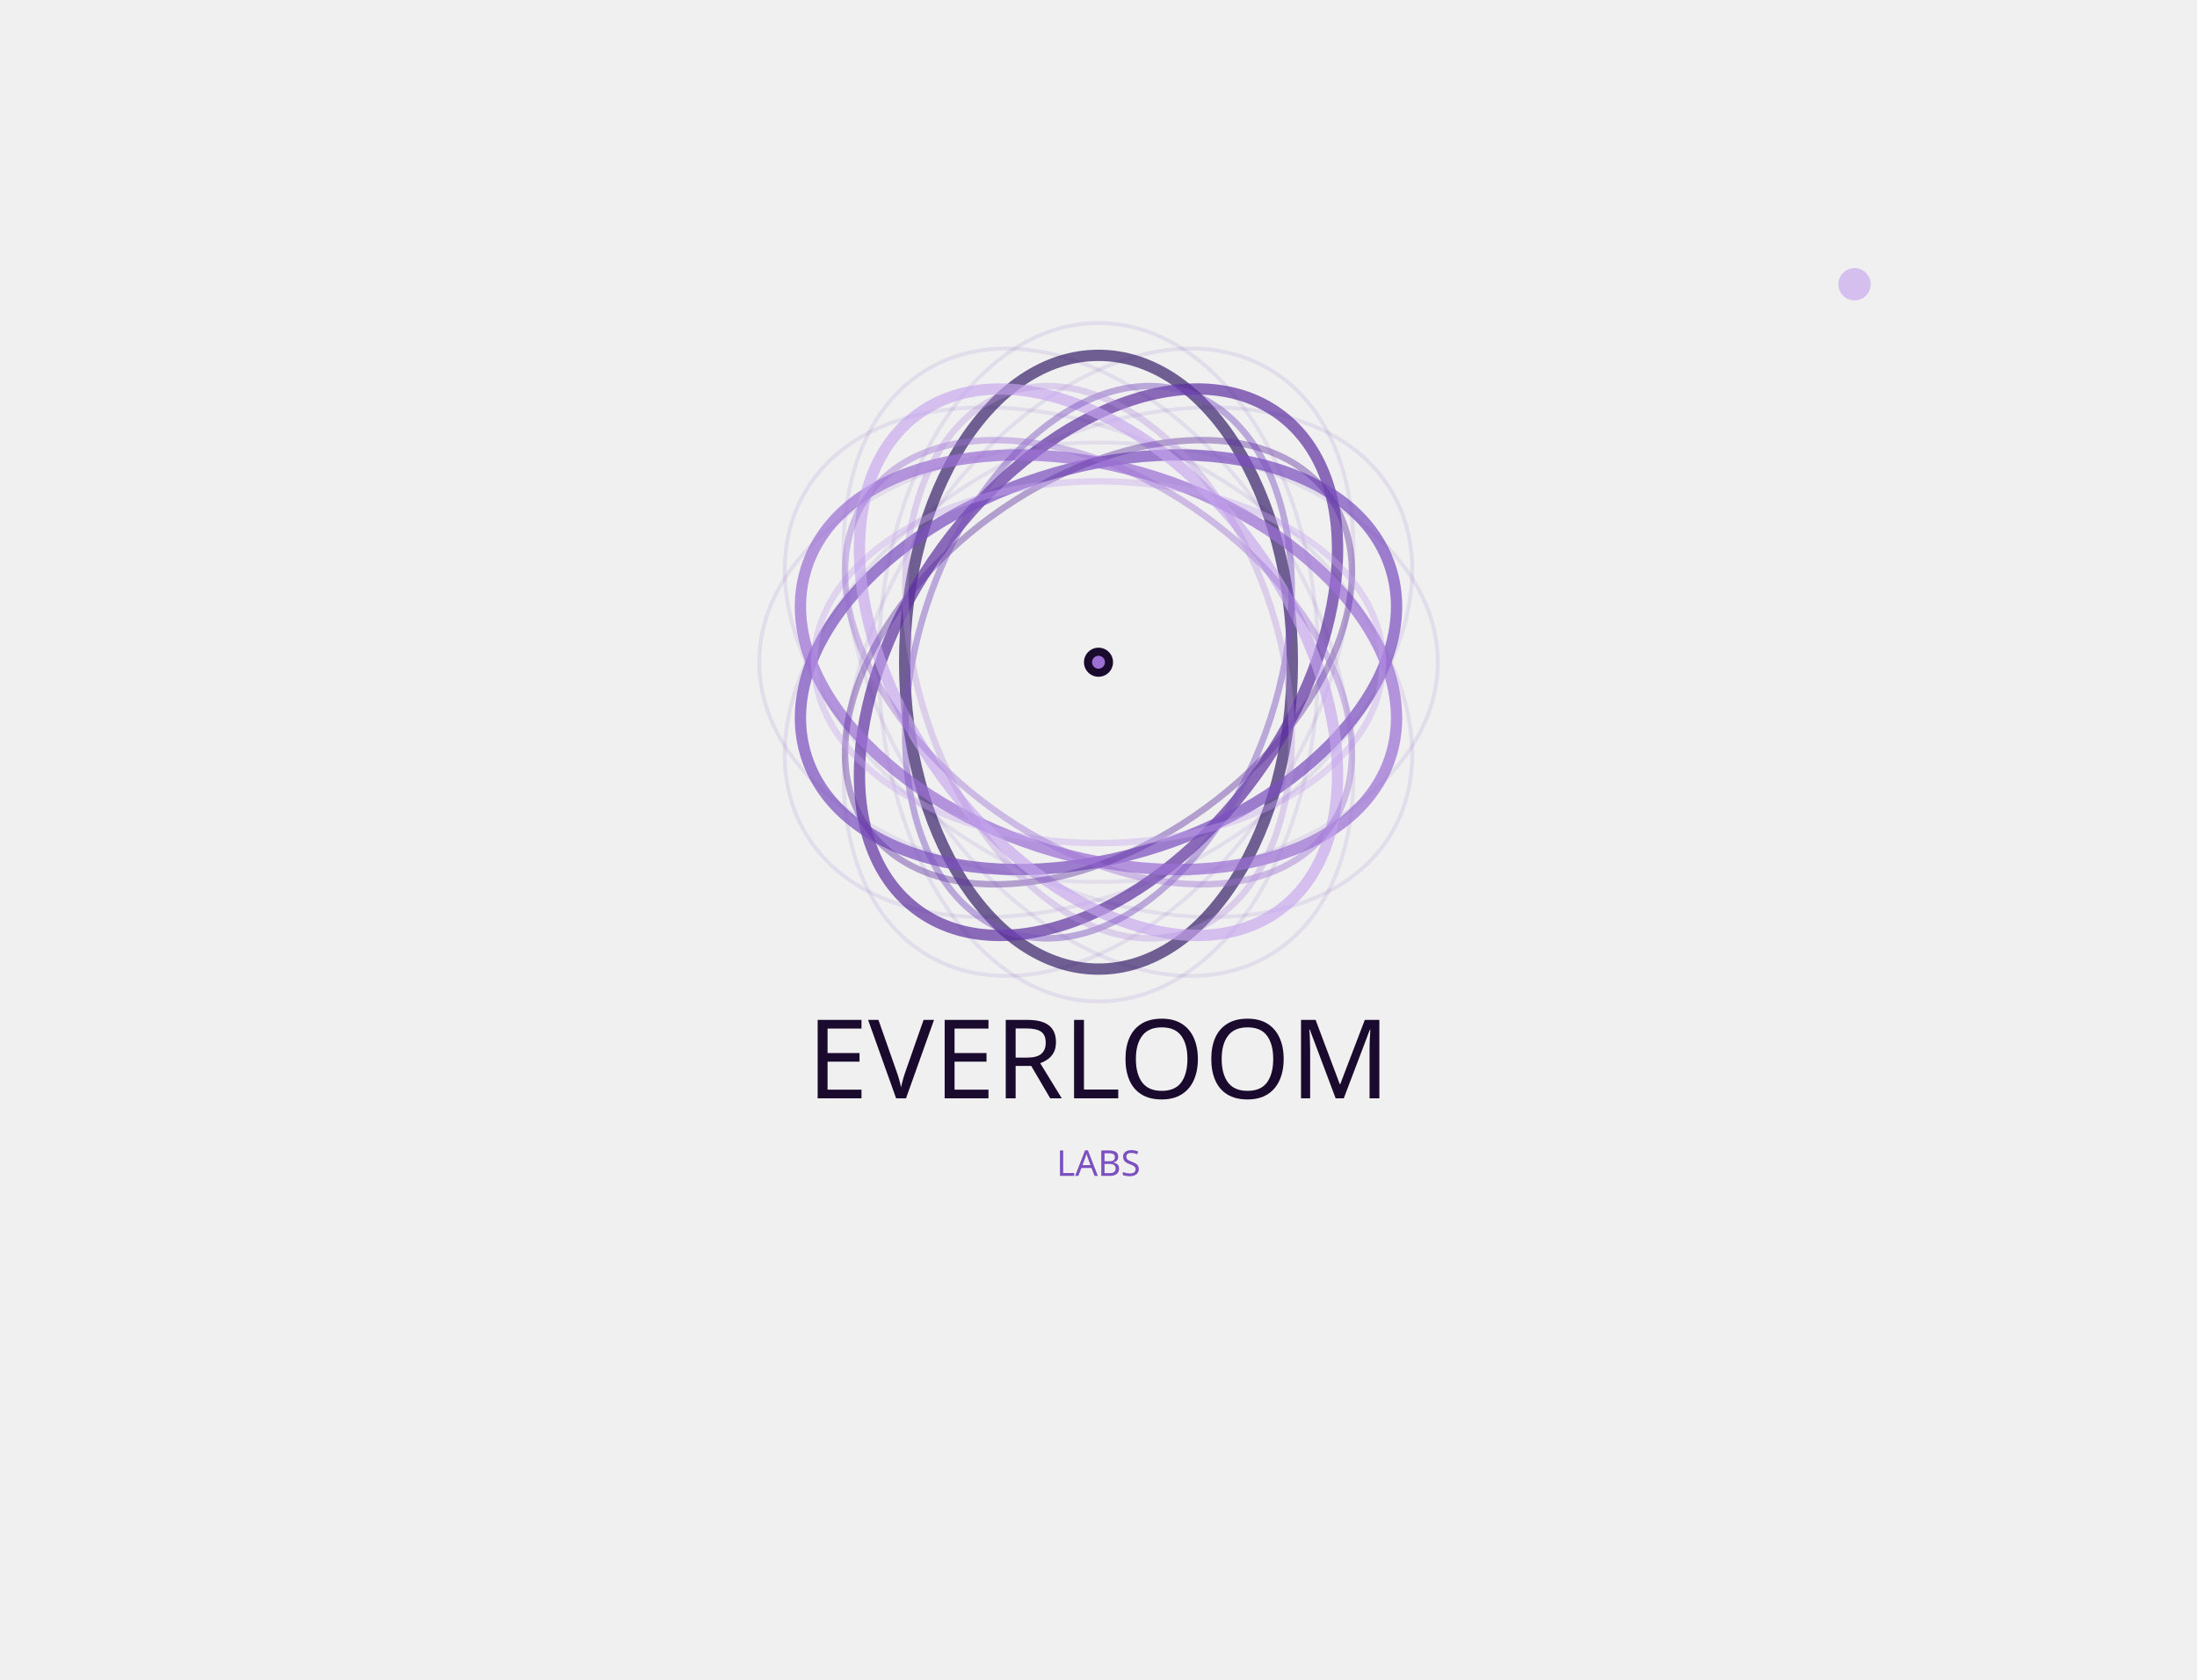
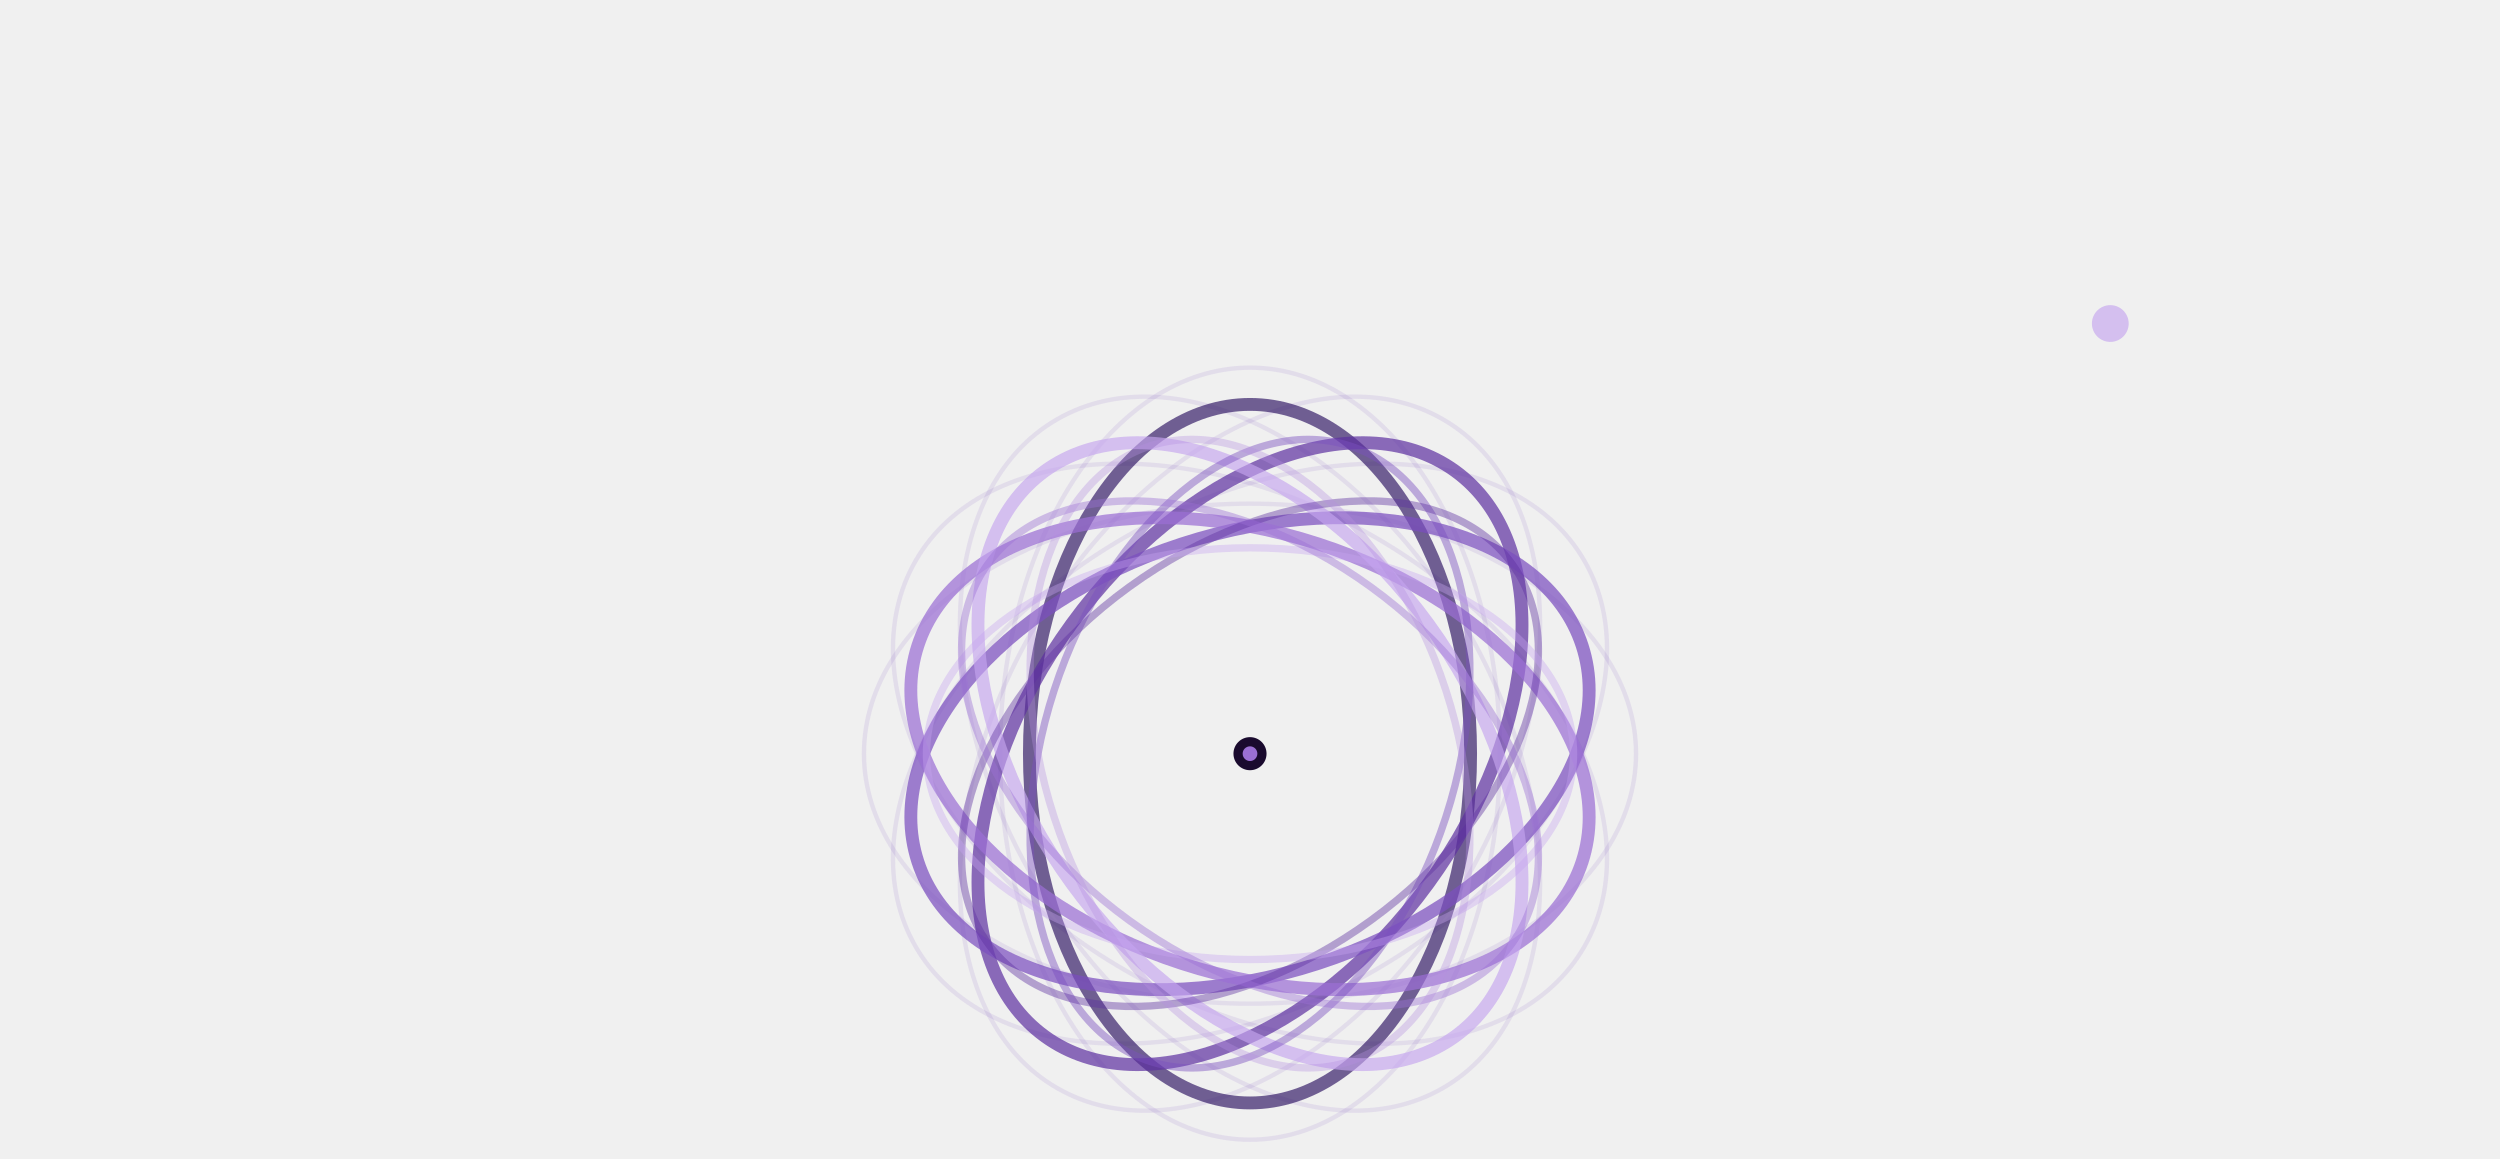
- <svg xmlns="http://www.w3.org/2000/svg" width="100%" viewBox="0 0 680 520" role="img" style="">
+ <svg xmlns="http://www.w3.org/2000/svg" width="100%" viewBox="0 0 680 315" role="img" style="">
  <defs>
    
  </defs>
  <circle cx="574" cy="88" r="5" fill="#C4A4EE" opacity="0.65" style="fill:rgb(196, 164, 238);stroke:none;color:rgb(255, 255, 255);stroke-width:1px;stroke-linecap:butt;stroke-linejoin:miter;opacity:0.65;font-family:&quot;Anthropic Sans&quot;, -apple-system, BlinkMacSystemFont, &quot;Segoe UI&quot;, sans-serif;font-size:16px;font-weight:400;text-anchor:start;dominant-baseline:auto" />
  <g transform="translate(340,205)" style="fill:rgb(0, 0, 0);stroke:none;color:rgb(255, 255, 255);stroke-width:1px;stroke-linecap:butt;stroke-linejoin:miter;opacity:1;font-family:&quot;Anthropic Sans&quot;, -apple-system, BlinkMacSystemFont, &quot;Segoe UI&quot;, sans-serif;font-size:16px;font-weight:400;text-anchor:start;dominant-baseline:auto">
    <g transform="rotate(0)" style="fill:rgb(0, 0, 0);stroke:none;color:rgb(255, 255, 255);stroke-width:1px;stroke-linecap:butt;stroke-linejoin:miter;opacity:1;font-family:&quot;Anthropic Sans&quot;, -apple-system, BlinkMacSystemFont, &quot;Segoe UI&quot;, sans-serif;font-size:16px;font-weight:400;text-anchor:start;dominant-baseline:auto">
      <ellipse cx="0" cy="0" rx="68" ry="105" fill="none" stroke="#7B4FBF" stroke-width="1.2" opacity="0.12" style="fill:none;stroke:rgb(123, 79, 191);color:rgb(255, 255, 255);stroke-width:1.2px;stroke-linecap:butt;stroke-linejoin:miter;opacity:0.12;font-family:&quot;Anthropic Sans&quot;, -apple-system, BlinkMacSystemFont, &quot;Segoe UI&quot;, sans-serif;font-size:16px;font-weight:400;text-anchor:start;dominant-baseline:auto" />
    </g>
    <g transform="rotate(30)" style="fill:rgb(0, 0, 0);stroke:none;color:rgb(255, 255, 255);stroke-width:1px;stroke-linecap:butt;stroke-linejoin:miter;opacity:1;font-family:&quot;Anthropic Sans&quot;, -apple-system, BlinkMacSystemFont, &quot;Segoe UI&quot;, sans-serif;font-size:16px;font-weight:400;text-anchor:start;dominant-baseline:auto">
      <ellipse cx="0" cy="0" rx="68" ry="105" fill="none" stroke="#7B4FBF" stroke-width="1.2" opacity="0.12" style="fill:none;stroke:rgb(123, 79, 191);color:rgb(255, 255, 255);stroke-width:1.2px;stroke-linecap:butt;stroke-linejoin:miter;opacity:0.12;font-family:&quot;Anthropic Sans&quot;, -apple-system, BlinkMacSystemFont, &quot;Segoe UI&quot;, sans-serif;font-size:16px;font-weight:400;text-anchor:start;dominant-baseline:auto" />
    </g>
    <g transform="rotate(60)" style="fill:rgb(0, 0, 0);stroke:none;color:rgb(255, 255, 255);stroke-width:1px;stroke-linecap:butt;stroke-linejoin:miter;opacity:1;font-family:&quot;Anthropic Sans&quot;, -apple-system, BlinkMacSystemFont, &quot;Segoe UI&quot;, sans-serif;font-size:16px;font-weight:400;text-anchor:start;dominant-baseline:auto">
      <ellipse cx="0" cy="0" rx="68" ry="105" fill="none" stroke="#7B4FBF" stroke-width="1.2" opacity="0.12" style="fill:none;stroke:rgb(123, 79, 191);color:rgb(255, 255, 255);stroke-width:1.2px;stroke-linecap:butt;stroke-linejoin:miter;opacity:0.12;font-family:&quot;Anthropic Sans&quot;, -apple-system, BlinkMacSystemFont, &quot;Segoe UI&quot;, sans-serif;font-size:16px;font-weight:400;text-anchor:start;dominant-baseline:auto" />
    </g>
    <g transform="rotate(90)" style="fill:rgb(0, 0, 0);stroke:none;color:rgb(255, 255, 255);stroke-width:1px;stroke-linecap:butt;stroke-linejoin:miter;opacity:1;font-family:&quot;Anthropic Sans&quot;, -apple-system, BlinkMacSystemFont, &quot;Segoe UI&quot;, sans-serif;font-size:16px;font-weight:400;text-anchor:start;dominant-baseline:auto">
      <ellipse cx="0" cy="0" rx="68" ry="105" fill="none" stroke="#7B4FBF" stroke-width="1.2" opacity="0.12" style="fill:none;stroke:rgb(123, 79, 191);color:rgb(255, 255, 255);stroke-width:1.2px;stroke-linecap:butt;stroke-linejoin:miter;opacity:0.12;font-family:&quot;Anthropic Sans&quot;, -apple-system, BlinkMacSystemFont, &quot;Segoe UI&quot;, sans-serif;font-size:16px;font-weight:400;text-anchor:start;dominant-baseline:auto" />
    </g>
    <g transform="rotate(120)" style="fill:rgb(0, 0, 0);stroke:none;color:rgb(255, 255, 255);stroke-width:1px;stroke-linecap:butt;stroke-linejoin:miter;opacity:1;font-family:&quot;Anthropic Sans&quot;, -apple-system, BlinkMacSystemFont, &quot;Segoe UI&quot;, sans-serif;font-size:16px;font-weight:400;text-anchor:start;dominant-baseline:auto">
      <ellipse cx="0" cy="0" rx="68" ry="105" fill="none" stroke="#7B4FBF" stroke-width="1.2" opacity="0.12" style="fill:none;stroke:rgb(123, 79, 191);color:rgb(255, 255, 255);stroke-width:1.2px;stroke-linecap:butt;stroke-linejoin:miter;opacity:0.12;font-family:&quot;Anthropic Sans&quot;, -apple-system, BlinkMacSystemFont, &quot;Segoe UI&quot;, sans-serif;font-size:16px;font-weight:400;text-anchor:start;dominant-baseline:auto" />
    </g>
    <g transform="rotate(150)" style="fill:rgb(0, 0, 0);stroke:none;color:rgb(255, 255, 255);stroke-width:1px;stroke-linecap:butt;stroke-linejoin:miter;opacity:1;font-family:&quot;Anthropic Sans&quot;, -apple-system, BlinkMacSystemFont, &quot;Segoe UI&quot;, sans-serif;font-size:16px;font-weight:400;text-anchor:start;dominant-baseline:auto">
      <ellipse cx="0" cy="0" rx="68" ry="105" fill="none" stroke="#7B4FBF" stroke-width="1.2" opacity="0.12" style="fill:none;stroke:rgb(123, 79, 191);color:rgb(255, 255, 255);stroke-width:1.2px;stroke-linecap:butt;stroke-linejoin:miter;opacity:0.12;font-family:&quot;Anthropic Sans&quot;, -apple-system, BlinkMacSystemFont, &quot;Segoe UI&quot;, sans-serif;font-size:16px;font-weight:400;text-anchor:start;dominant-baseline:auto" />
    </g>
    <g transform="rotate(0)" style="fill:rgb(0, 0, 0);stroke:none;color:rgb(255, 255, 255);stroke-width:1px;stroke-linecap:butt;stroke-linejoin:miter;opacity:1;font-family:&quot;Anthropic Sans&quot;, -apple-system, BlinkMacSystemFont, &quot;Segoe UI&quot;, sans-serif;font-size:16px;font-weight:400;text-anchor:start;dominant-baseline:auto">
      <ellipse cx="0" cy="0" rx="60" ry="95" fill="none" stroke="#2A1060" stroke-width="3.5" opacity="0.65" style="fill:none;stroke:rgb(42, 16, 96);color:rgb(255, 255, 255);stroke-width:3.5px;stroke-linecap:butt;stroke-linejoin:miter;opacity:0.65;font-family:&quot;Anthropic Sans&quot;, -apple-system, BlinkMacSystemFont, &quot;Segoe UI&quot;, sans-serif;font-size:16px;font-weight:400;text-anchor:start;dominant-baseline:auto" />
    </g>
    <g transform="rotate(36)" style="fill:rgb(0, 0, 0);stroke:none;color:rgb(255, 255, 255);stroke-width:1px;stroke-linecap:butt;stroke-linejoin:miter;opacity:1;font-family:&quot;Anthropic Sans&quot;, -apple-system, BlinkMacSystemFont, &quot;Segoe UI&quot;, sans-serif;font-size:16px;font-weight:400;text-anchor:start;dominant-baseline:auto">
      <ellipse cx="0" cy="0" rx="60" ry="95" fill="none" stroke="#5C2FA0" stroke-width="3.5" opacity="0.70" style="fill:none;stroke:rgb(92, 47, 160);color:rgb(255, 255, 255);stroke-width:3.5px;stroke-linecap:butt;stroke-linejoin:miter;opacity:0.7;font-family:&quot;Anthropic Sans&quot;, -apple-system, BlinkMacSystemFont, &quot;Segoe UI&quot;, sans-serif;font-size:16px;font-weight:400;text-anchor:start;dominant-baseline:auto" />
    </g>
    <g transform="rotate(72)" style="fill:rgb(0, 0, 0);stroke:none;color:rgb(255, 255, 255);stroke-width:1px;stroke-linecap:butt;stroke-linejoin:miter;opacity:1;font-family:&quot;Anthropic Sans&quot;, -apple-system, BlinkMacSystemFont, &quot;Segoe UI&quot;, sans-serif;font-size:16px;font-weight:400;text-anchor:start;dominant-baseline:auto">
      <ellipse cx="0" cy="0" rx="60" ry="95" fill="none" stroke="#7B4FBF" stroke-width="3.5" opacity="0.72" style="fill:none;stroke:rgb(123, 79, 191);color:rgb(255, 255, 255);stroke-width:3.5px;stroke-linecap:butt;stroke-linejoin:miter;opacity:0.72;font-family:&quot;Anthropic Sans&quot;, -apple-system, BlinkMacSystemFont, &quot;Segoe UI&quot;, sans-serif;font-size:16px;font-weight:400;text-anchor:start;dominant-baseline:auto" />
    </g>
    <g transform="rotate(108)" style="fill:rgb(0, 0, 0);stroke:none;color:rgb(255, 255, 255);stroke-width:1px;stroke-linecap:butt;stroke-linejoin:miter;opacity:1;font-family:&quot;Anthropic Sans&quot;, -apple-system, BlinkMacSystemFont, &quot;Segoe UI&quot;, sans-serif;font-size:16px;font-weight:400;text-anchor:start;dominant-baseline:auto">
      <ellipse cx="0" cy="0" rx="60" ry="95" fill="none" stroke="#9B6FD4" stroke-width="3.5" opacity="0.72" style="fill:none;stroke:rgb(155, 111, 212);color:rgb(255, 255, 255);stroke-width:3.5px;stroke-linecap:butt;stroke-linejoin:miter;opacity:0.72;font-family:&quot;Anthropic Sans&quot;, -apple-system, BlinkMacSystemFont, &quot;Segoe UI&quot;, sans-serif;font-size:16px;font-weight:400;text-anchor:start;dominant-baseline:auto" />
    </g>
    <g transform="rotate(144)" style="fill:rgb(0, 0, 0);stroke:none;color:rgb(255, 255, 255);stroke-width:1px;stroke-linecap:butt;stroke-linejoin:miter;opacity:1;font-family:&quot;Anthropic Sans&quot;, -apple-system, BlinkMacSystemFont, &quot;Segoe UI&quot;, sans-serif;font-size:16px;font-weight:400;text-anchor:start;dominant-baseline:auto">
      <ellipse cx="0" cy="0" rx="60" ry="95" fill="none" stroke="#C4A4EE" stroke-width="3.5" opacity="0.65" style="fill:none;stroke:rgb(196, 164, 238);color:rgb(255, 255, 255);stroke-width:3.5px;stroke-linecap:butt;stroke-linejoin:miter;opacity:0.65;font-family:&quot;Anthropic Sans&quot;, -apple-system, BlinkMacSystemFont, &quot;Segoe UI&quot;, sans-serif;font-size:16px;font-weight:400;text-anchor:start;dominant-baseline:auto" />
    </g>
    <g transform="rotate(18)" style="fill:rgb(0, 0, 0);stroke:none;color:rgb(255, 255, 255);stroke-width:1px;stroke-linecap:butt;stroke-linejoin:miter;opacity:1;font-family:&quot;Anthropic Sans&quot;, -apple-system, BlinkMacSystemFont, &quot;Segoe UI&quot;, sans-serif;font-size:16px;font-weight:400;text-anchor:start;dominant-baseline:auto">
      <ellipse cx="0" cy="0" rx="56" ry="88" fill="none" stroke="#7B4FBF" stroke-width="2" opacity="0.45" style="fill:none;stroke:rgb(123, 79, 191);color:rgb(255, 255, 255);stroke-width:2px;stroke-linecap:butt;stroke-linejoin:miter;opacity:0.45;font-family:&quot;Anthropic Sans&quot;, -apple-system, BlinkMacSystemFont, &quot;Segoe UI&quot;, sans-serif;font-size:16px;font-weight:400;text-anchor:start;dominant-baseline:auto" />
    </g>
    <g transform="rotate(54)" style="fill:rgb(0, 0, 0);stroke:none;color:rgb(255, 255, 255);stroke-width:1px;stroke-linecap:butt;stroke-linejoin:miter;opacity:1;font-family:&quot;Anthropic Sans&quot;, -apple-system, BlinkMacSystemFont, &quot;Segoe UI&quot;, sans-serif;font-size:16px;font-weight:400;text-anchor:start;dominant-baseline:auto">
      <ellipse cx="0" cy="0" rx="56" ry="88" fill="none" stroke="#5C2FA0" stroke-width="2" opacity="0.42" style="fill:none;stroke:rgb(92, 47, 160);color:rgb(255, 255, 255);stroke-width:2px;stroke-linecap:butt;stroke-linejoin:miter;opacity:0.42;font-family:&quot;Anthropic Sans&quot;, -apple-system, BlinkMacSystemFont, &quot;Segoe UI&quot;, sans-serif;font-size:16px;font-weight:400;text-anchor:start;dominant-baseline:auto" />
    </g>
    <g transform="rotate(90)" style="fill:rgb(0, 0, 0);stroke:none;color:rgb(255, 255, 255);stroke-width:1px;stroke-linecap:butt;stroke-linejoin:miter;opacity:1;font-family:&quot;Anthropic Sans&quot;, -apple-system, BlinkMacSystemFont, &quot;Segoe UI&quot;, sans-serif;font-size:16px;font-weight:400;text-anchor:start;dominant-baseline:auto">
      <ellipse cx="0" cy="0" rx="56" ry="88" fill="none" stroke="#C4A4EE" stroke-width="2" opacity="0.38" style="fill:none;stroke:rgb(196, 164, 238);color:rgb(255, 255, 255);stroke-width:2px;stroke-linecap:butt;stroke-linejoin:miter;opacity:0.38;font-family:&quot;Anthropic Sans&quot;, -apple-system, BlinkMacSystemFont, &quot;Segoe UI&quot;, sans-serif;font-size:16px;font-weight:400;text-anchor:start;dominant-baseline:auto" />
    </g>
    <g transform="rotate(126)" style="fill:rgb(0, 0, 0);stroke:none;color:rgb(255, 255, 255);stroke-width:1px;stroke-linecap:butt;stroke-linejoin:miter;opacity:1;font-family:&quot;Anthropic Sans&quot;, -apple-system, BlinkMacSystemFont, &quot;Segoe UI&quot;, sans-serif;font-size:16px;font-weight:400;text-anchor:start;dominant-baseline:auto">
      <ellipse cx="0" cy="0" rx="56" ry="88" fill="none" stroke="#9B6FD4" stroke-width="2" opacity="0.42" style="fill:none;stroke:rgb(155, 111, 212);color:rgb(255, 255, 255);stroke-width:2px;stroke-linecap:butt;stroke-linejoin:miter;opacity:0.42;font-family:&quot;Anthropic Sans&quot;, -apple-system, BlinkMacSystemFont, &quot;Segoe UI&quot;, sans-serif;font-size:16px;font-weight:400;text-anchor:start;dominant-baseline:auto" />
    </g>
    <g transform="rotate(162)" style="fill:rgb(0, 0, 0);stroke:none;color:rgb(255, 255, 255);stroke-width:1px;stroke-linecap:butt;stroke-linejoin:miter;opacity:1;font-family:&quot;Anthropic Sans&quot;, -apple-system, BlinkMacSystemFont, &quot;Segoe UI&quot;, sans-serif;font-size:16px;font-weight:400;text-anchor:start;dominant-baseline:auto">
      <ellipse cx="0" cy="0" rx="56" ry="88" fill="none" stroke="#B48EE0" stroke-width="2" opacity="0.35" style="fill:none;stroke:rgb(180, 142, 224);color:rgb(255, 255, 255);stroke-width:2px;stroke-linecap:butt;stroke-linejoin:miter;opacity:0.35;font-family:&quot;Anthropic Sans&quot;, -apple-system, BlinkMacSystemFont, &quot;Segoe UI&quot;, sans-serif;font-size:16px;font-weight:400;text-anchor:start;dominant-baseline:auto" />
    </g>
    <circle cx="0" cy="0" r="6.5" fill="white" opacity="0.01" style="fill:rgb(255, 255, 255);stroke:none;color:rgb(255, 255, 255);stroke-width:1px;stroke-linecap:butt;stroke-linejoin:miter;opacity:0.01;font-family:&quot;Anthropic Sans&quot;, -apple-system, BlinkMacSystemFont, &quot;Segoe UI&quot;, sans-serif;font-size:16px;font-weight:400;text-anchor:start;dominant-baseline:auto" />
    <circle cx="0" cy="0" r="4.5" fill="#1A0A2E" style="fill:rgb(26, 10, 46);stroke:none;color:rgb(255, 255, 255);stroke-width:1px;stroke-linecap:butt;stroke-linejoin:miter;opacity:1;font-family:&quot;Anthropic Sans&quot;, -apple-system, BlinkMacSystemFont, &quot;Segoe UI&quot;, sans-serif;font-size:16px;font-weight:400;text-anchor:start;dominant-baseline:auto" />
    <circle cx="0" cy="0" r="2" fill="#9B6FD4" style="fill:rgb(155, 111, 212);stroke:none;color:rgb(255, 255, 255);stroke-width:1px;stroke-linecap:butt;stroke-linejoin:miter;opacity:1;font-family:&quot;Anthropic Sans&quot;, -apple-system, BlinkMacSystemFont, &quot;Segoe UI&quot;, sans-serif;font-size:16px;font-weight:400;text-anchor:start;dominant-baseline:auto" />
  </g>
-   <text x="340" y="340" text-anchor="middle" style="fill:rgb(26, 10, 46);stroke:none;color:rgb(255, 255, 255);stroke-width:1px;stroke-linecap:butt;stroke-linejoin:miter;opacity:1;font-family:Raleway, sans-serif;font-size:34px;font-weight:300;text-anchor:middle;dominant-baseline:auto">EVERLOOM</text>
-   <text x="340" y="364" text-anchor="middle" style="fill:rgb(123, 79, 191);stroke:none;color:rgb(255, 255, 255);stroke-width:1px;stroke-linecap:butt;stroke-linejoin:miter;opacity:1;font-family:Raleway, sans-serif;font-size:11px;font-weight:300;text-anchor:middle;dominant-baseline:auto">LABS</text>
</svg>
